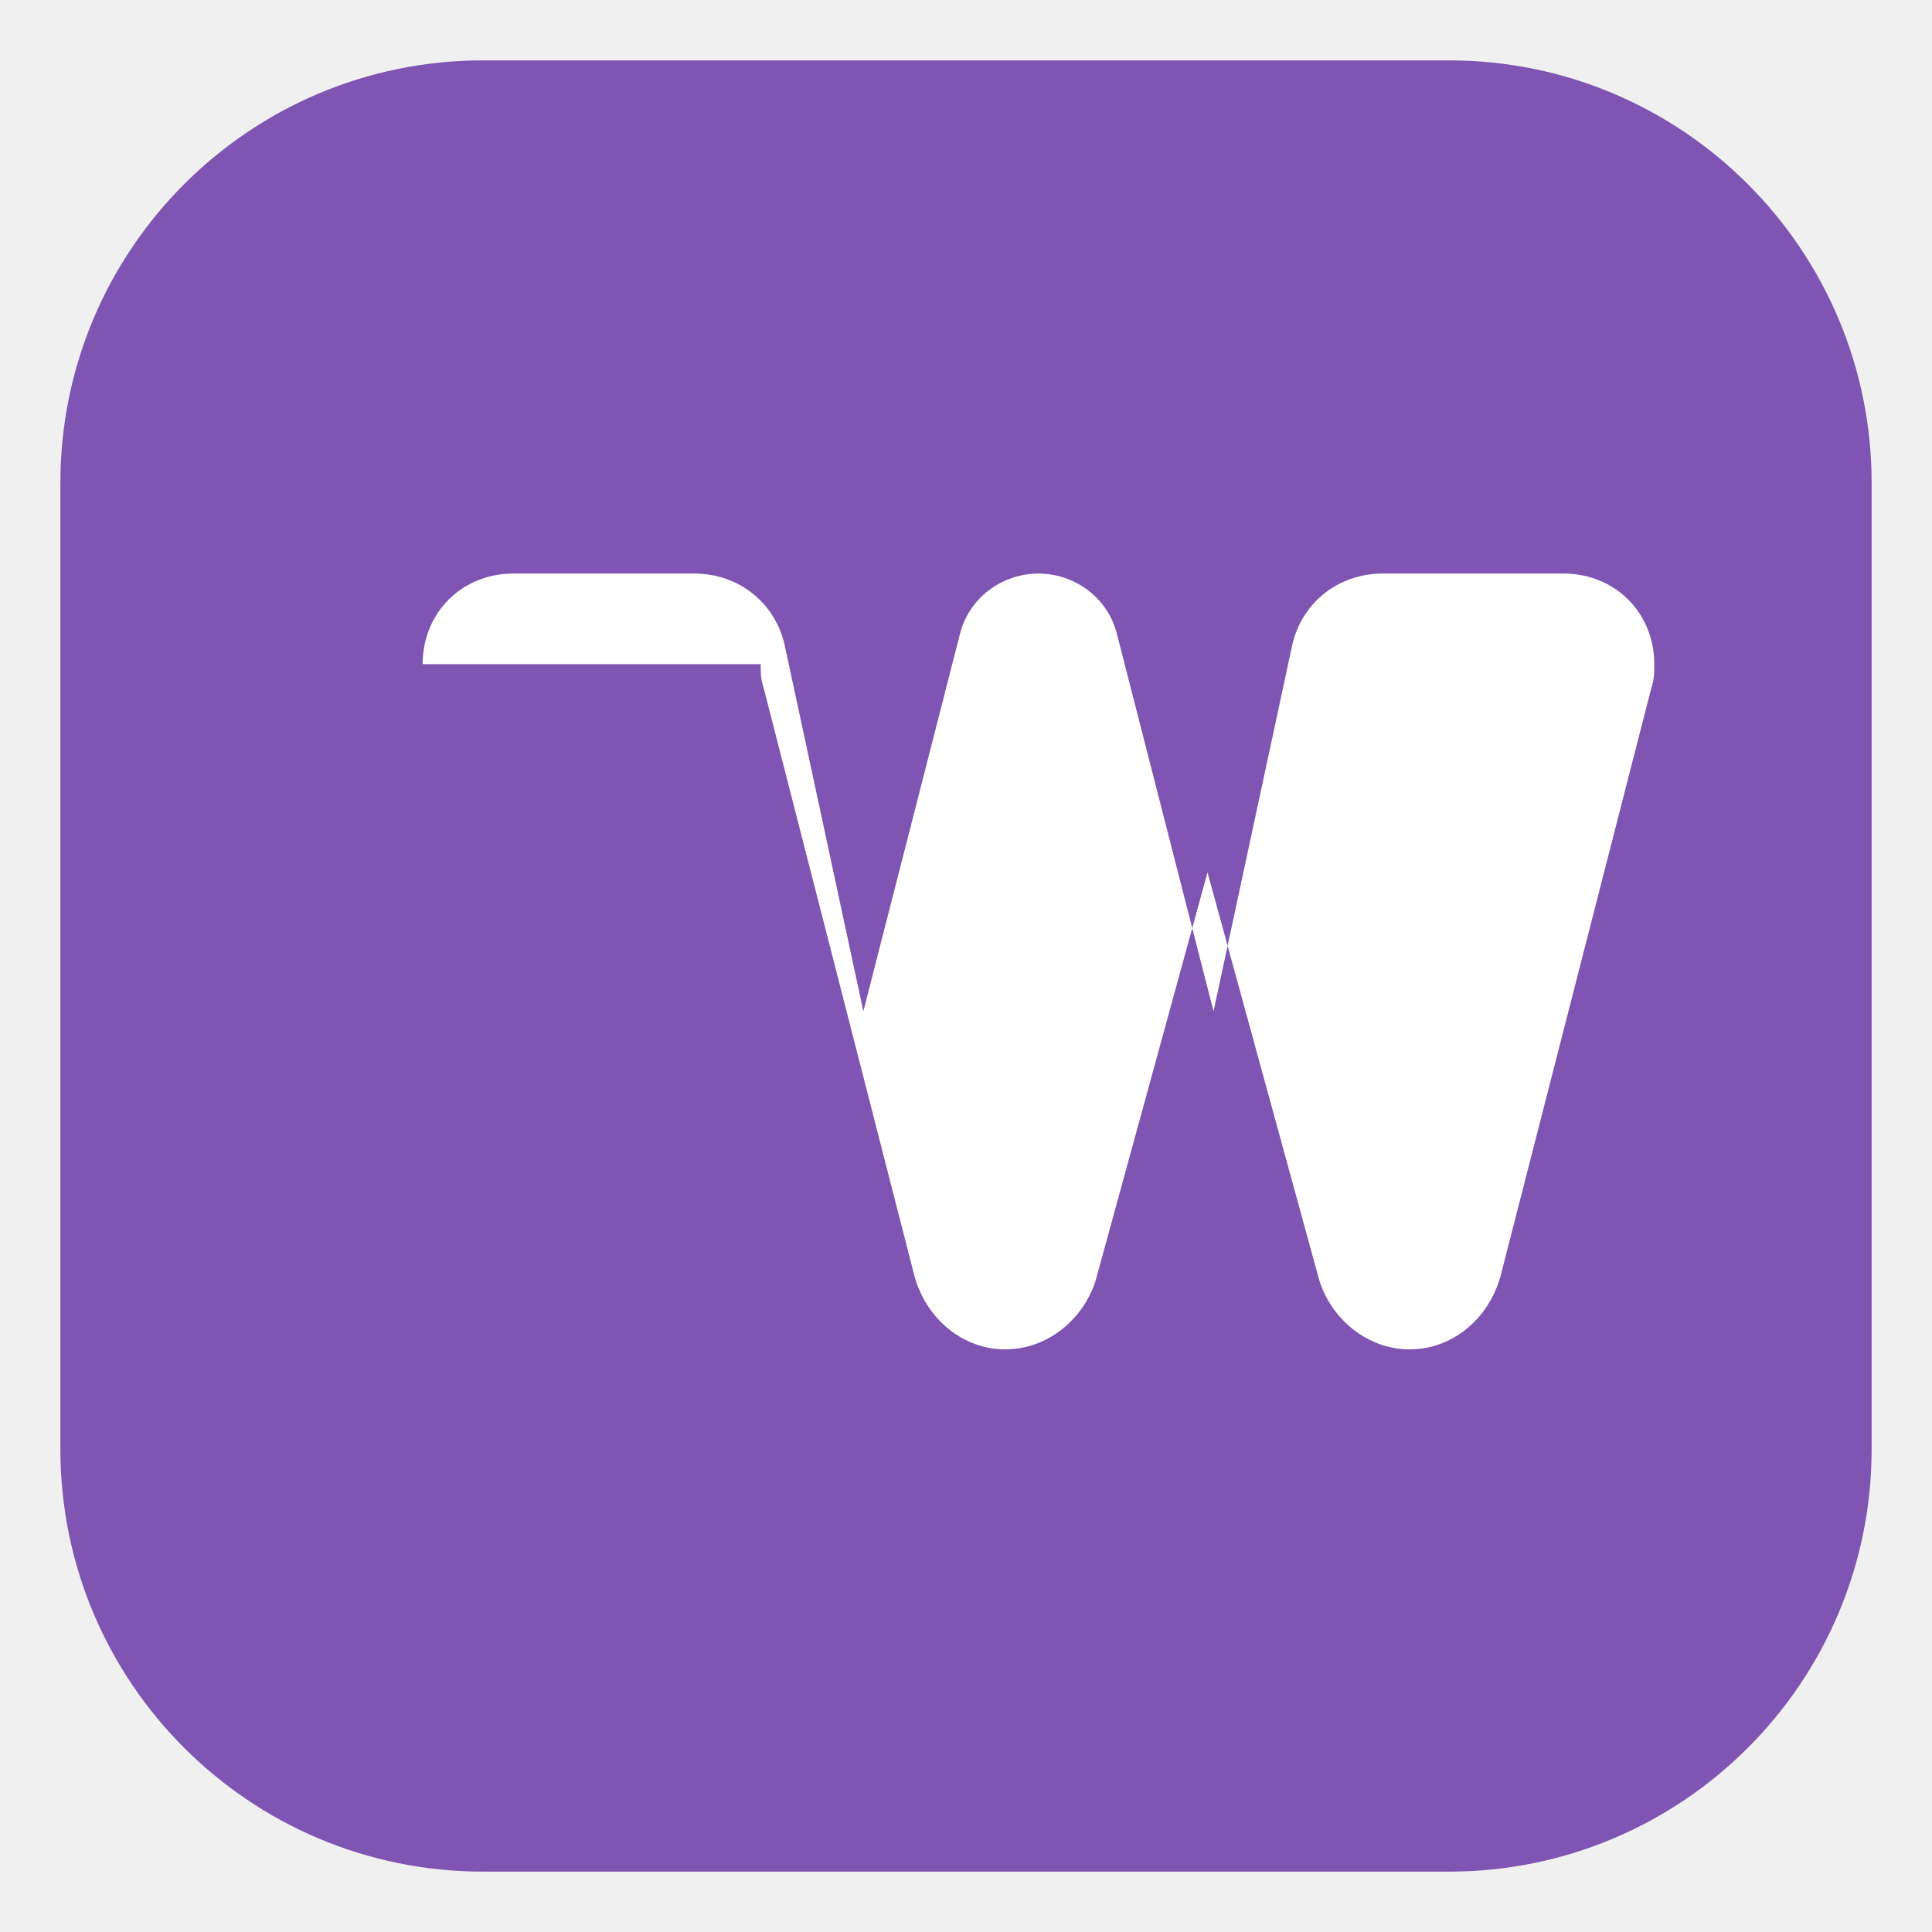
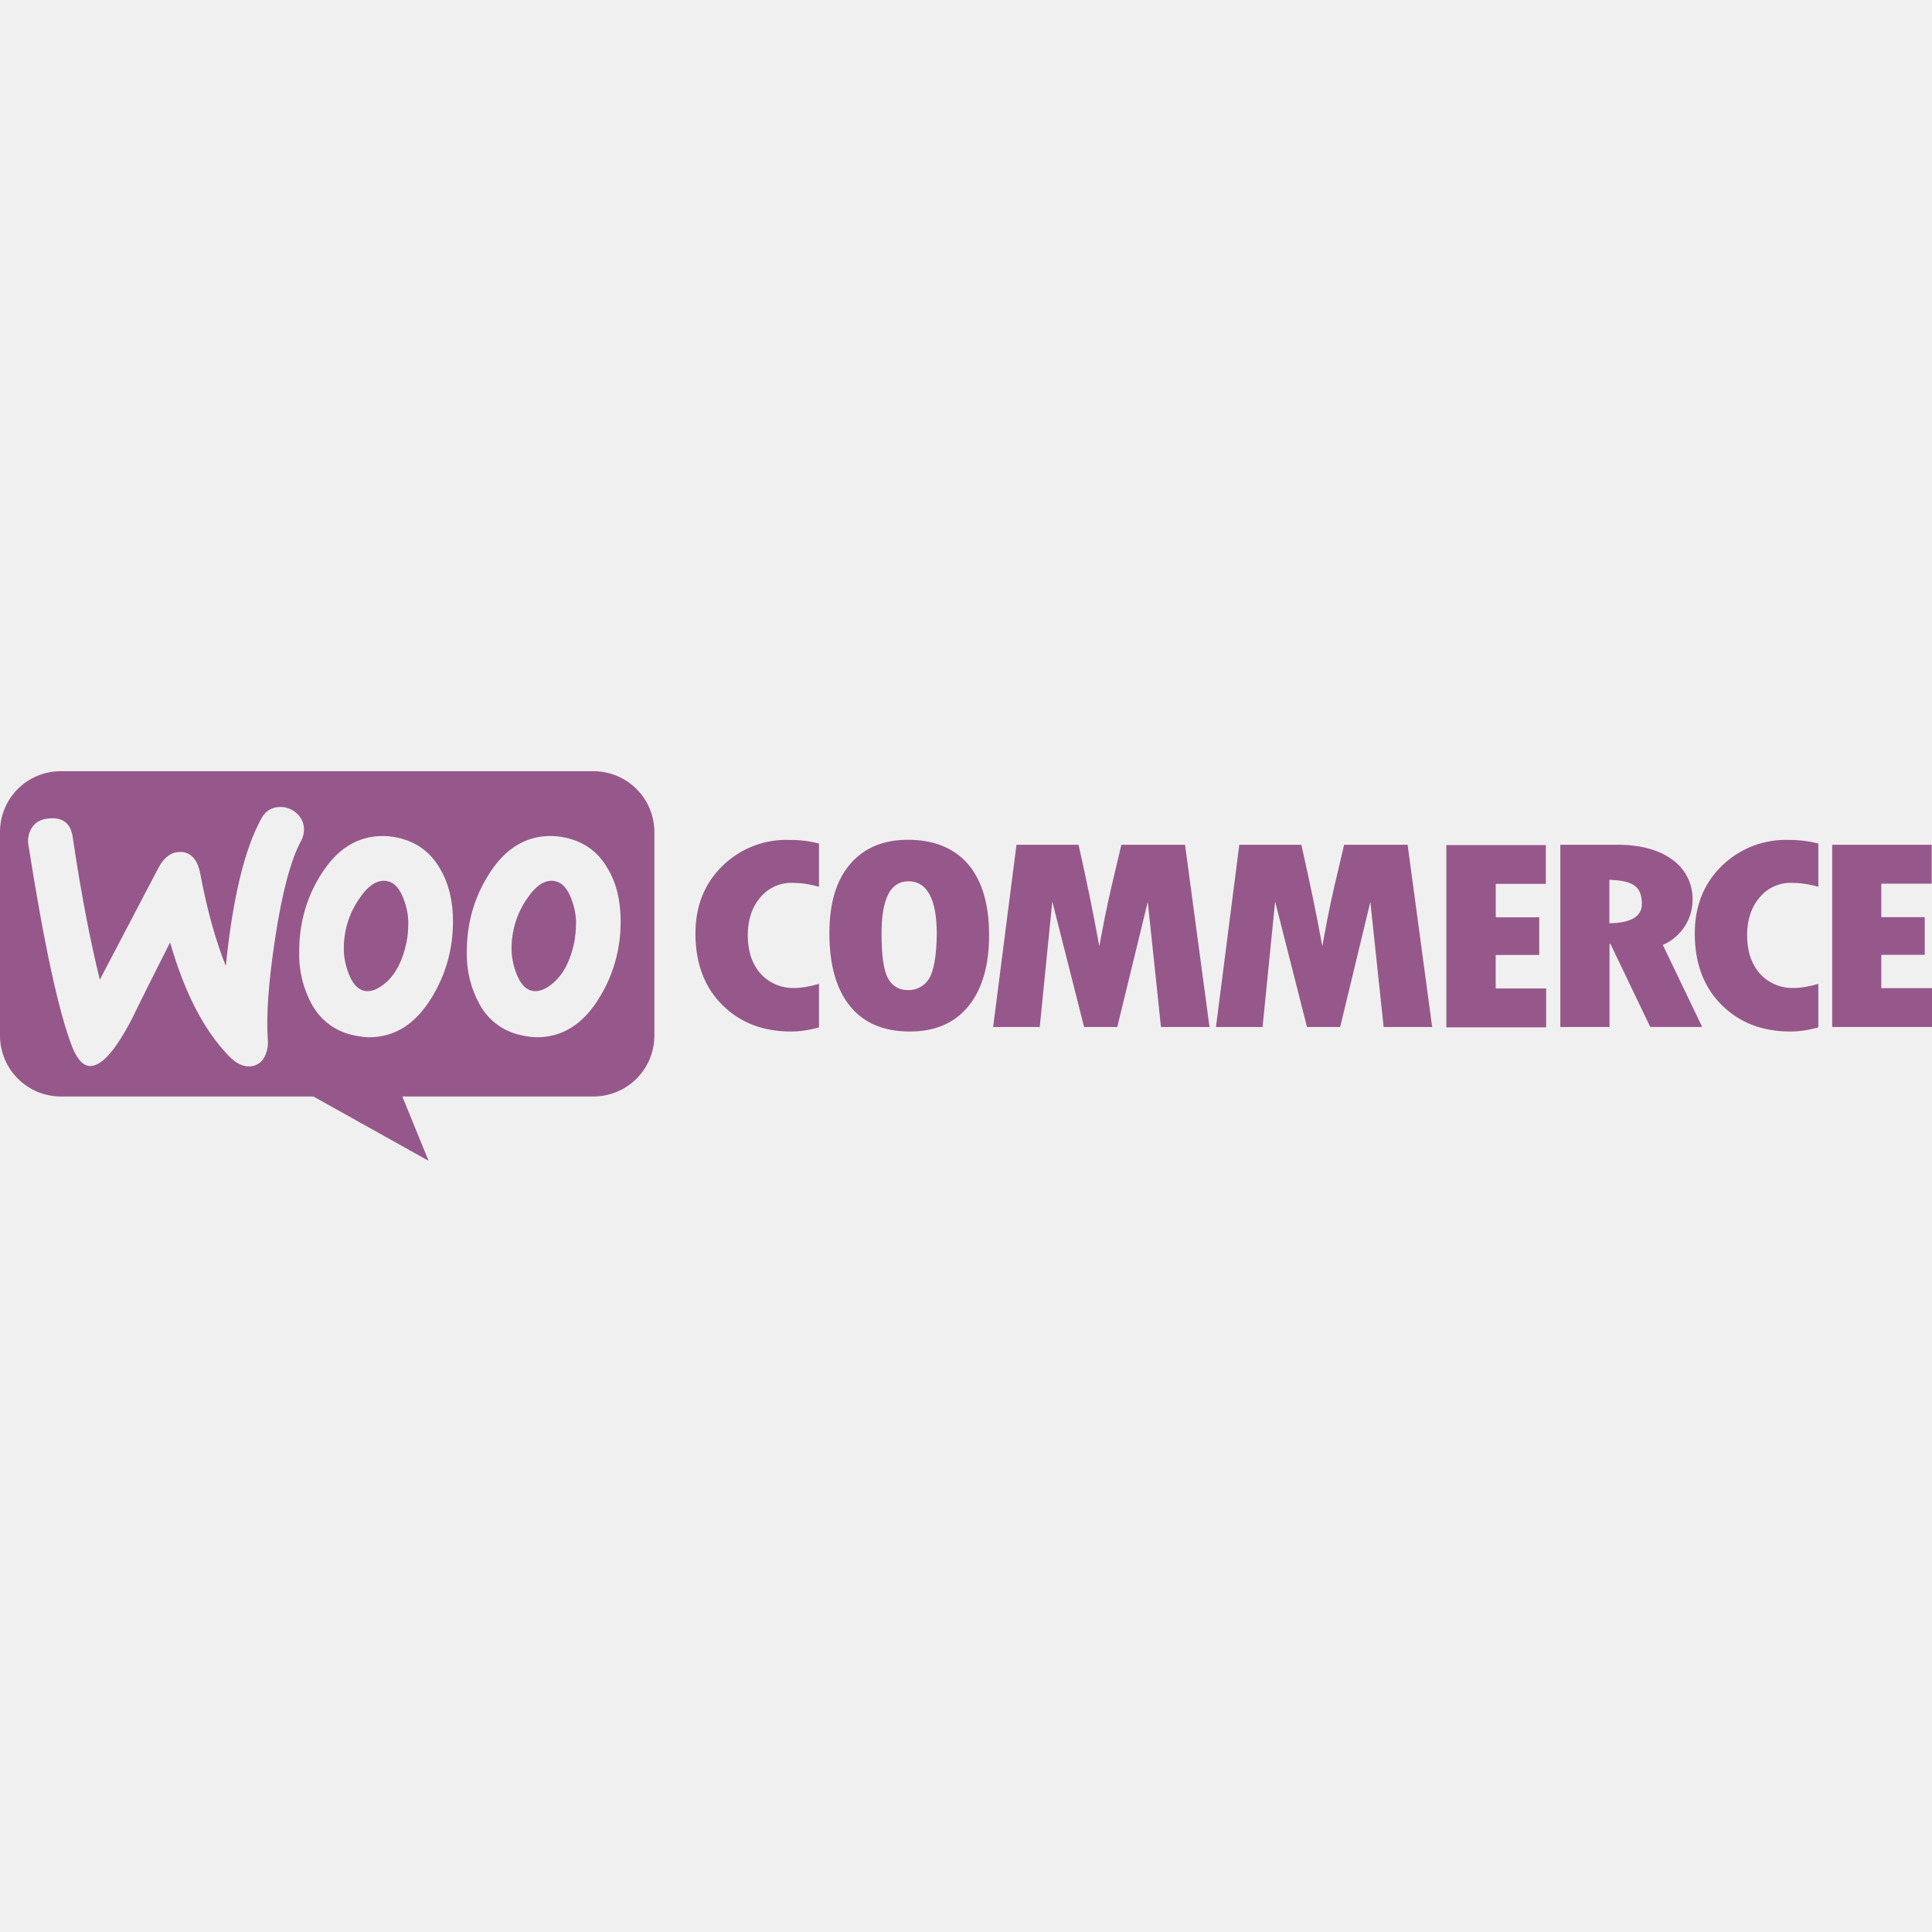
- <svg xmlns="http://www.w3.org/2000/svg" viewBox="0 0 64 64" width="64" height="64">
-   <rect x="2" y="2" width="60" height="60" rx="14" fill="#7F54B3" />
-   <path d="M14 22 c0-1.7 1.3-3 3-3 h6 c1.5 0 2.7 1 3 2.4 l2.6 12.1 l3.2-12.5 c0.3-1.2 1.4-2 2.6-2 c1.2 0 2.3 0.8 2.6 2 l3.2 12.5 l2.6-12.1 c0.3-1.4 1.5-2.4 3-2.4 h6 c1.7 0 3 1.3 3 3 c0 0.3 0 0.5-0.1 0.8 l-5 19.5 c-0.4 1.4-1.6 2.4-3 2.4 c-1.4 0-2.6-1-3-2.3 l-3.7-13.5 l-3.7 13.5 c-0.4 1.3-1.6 2.3-3 2.3 c-1.4 0-2.6-1-3-2.4 l-5-19.5 c-0.1-0.3-0.1-0.5-0.1-0.8 z" fill="#FFFFFF" />
-   <path d="M22 49 l-4 6 l8 0 z" fill="#7F54B3" />
+ <svg xmlns="http://www.w3.org/2000/svg" fill="#96588A" role="img" viewBox="0 0 24 24">
+   <path d="M.754 9.58a.754.754 0 00-.754.758v2.525c0 .42.339.758.758.758h3.135l1.431.799-.326-.799h2.373a.757.757 0 00.758-.758v-2.525a.757.757 0 00-.758-.758H.754zm2.709.445h.03c.065.001.124.023.179.067a.26.26 0 01.103.19.29.29 0 01-.033.16c-.13.239-.236.64-.322 1.199-.083.541-.114.965-.094 1.267a.392.392 0 01-.039.219.213.213 0 01-.176.12c-.086.006-.177-.034-.263-.124-.31-.316-.555-.788-.735-1.416-.216.425-.375.744-.478.957-.196.376-.363.568-.502.578-.09.007-.166-.069-.233-.228-.17-.436-.352-1.277-.548-2.524a.297.297 0 01.054-.222c.047-.064.116-.095.21-.102.169-.013.265.065.288.238.103.695.217 1.284.336 1.766l.727-1.387c.066-.126.15-.192.25-.199.146-.01.237.083.273.28.083.441.188.817.315 1.136.086-.844.233-1.453.44-1.828a.255.255 0 01.218-.147zm1.293.36c.056 0 .116.006.18.02.232.05.411.177.53.386.107.18.161.395.161.654 0 .343-.087.654-.26.94-.2.332-.459.5-.781.5a.88.88 0 01-.18-.022.763.763 0 01-.531-.384 1.287 1.287 0 01-.158-.659c0-.342.085-.655.258-.937.202-.333.462-.498.78-.498zm2.084 0c.056 0 .116.006.18.02.236.05.411.177.53.386.107.18.16.395.16.654 0 .343-.086.654-.259.94-.2.332-.459.5-.781.5a.88.88 0 01-.18-.022.763.763 0 01-.531-.384 1.287 1.287 0 01-.16-.659c0-.342.087-.655.26-.937.202-.333.462-.498.78-.498zm4.437.047c-.305 0-.546.102-.718.304-.173.203-.256.49-.256.856 0 .395.086.697.256.906.17.21.418.316.744.316.315 0 .559-.107.728-.316.17-.21.256-.504.256-.883s-.087-.673-.26-.879c-.176-.202-.424-.304-.75-.304zm-1.466.002a1.13 1.13 0 00-.84.326c-.223.22-.332.499-.332.838 0 .362.108.658.328.88.22.223.505.336.861.336.103 0 .22-.016.346-.052v-.54c-.117.034-.216.051-.303.051a.545.545 0 01-.422-.177c-.106-.12-.16-.278-.16-.48 0-.19.053-.348.156-.468a.498.498 0 01.397-.181c.103 0 .212.015.332.049v-.537a1.394 1.394 0 00-.363-.045zm12.414 0a1.135 1.135 0 00-.84.326c-.223.22-.332.499-.332.838 0 .362.108.658.328.88.22.223.506.336.861.336.103 0 .22-.016.346-.052v-.54c-.116.034-.216.051-.303.051a.545.545 0 01-.422-.177c-.106-.12-.16-.278-.16-.48 0-.19.053-.348.156-.468a.498.498 0 01.397-.181c.103 0 .212.015.332.049v-.537a1.394 1.394 0 00-.363-.045zm-9.598.06l-.29 2.264h.579l.156-1.559.395 1.559h.412l.379-1.555.164 1.555h.603l-.304-2.264h-.791l-.12.508c-.03.13-.06.264-.087.4l-.067.352a29.97 29.97 0 00-.258-1.26h-.771zm2.768 0l-.29 2.264h.579l.156-1.559.396 1.559h.412l.375-1.555.165 1.555h.603l-.305-2.264h-.789l-.119.508c-.03.13-.06.264-.086.4l-.066.352c-.063-.352-.15-.771-.26-1.26h-.771zm3.988 0v2.264h.611v-1.031h.012l.494 1.03h.645l-.489-1.019a.61.61 0 00.37-.552.598.598 0 00-.25-.506c-.167-.123-.394-.186-.68-.186h-.713zm3.377 0v2.264H24v-.483h-.63v-.414h.54v-.468h-.54v-.416h.626v-.483H22.76zm-4.793.004v2.264h1.24v-.483h-.627v-.416h.541v-.468h-.54v-.415h.622v-.482h-1.236zm2.025.432c.146.003.25.025.313.072.063.046.091.12.091.227 0 .156-.135.236-.404.24v-.54zm-15.22.011c-.104 0-.205.069-.301.211a1.078 1.078 0 00-.2.639c0 .096.02.2.06.303.049.13.117.198.196.215.083.016.173-.02.27-.106.123-.11.205-.273.252-.492.016-.077.023-.16.023-.246 0-.097-.02-.2-.06-.303-.05-.13-.116-.198-.196-.215a.246.246 0 00-.045-.006zm2.083 0c-.103 0-.204.069-.3.211a1.078 1.078 0 00-.2.639c0 .096.02.2.06.303.049.13.117.198.196.215.083.016.173-.02.27-.106.123-.11.205-.273.252-.492.013-.077.023-.16.023-.246 0-.097-.02-.2-.06-.303-.05-.13-.116-.198-.196-.215a.246.246 0 00-.045-.006zm4.428.006c.233 0 .354.218.354.66-.004.273-.038.46-.098.553a.293.293 0 01-.262.139.266.266 0 01-.242-.139c-.056-.093-.084-.28-.084-.562 0-.436.11-.65.332-.65Z" />
</svg>
